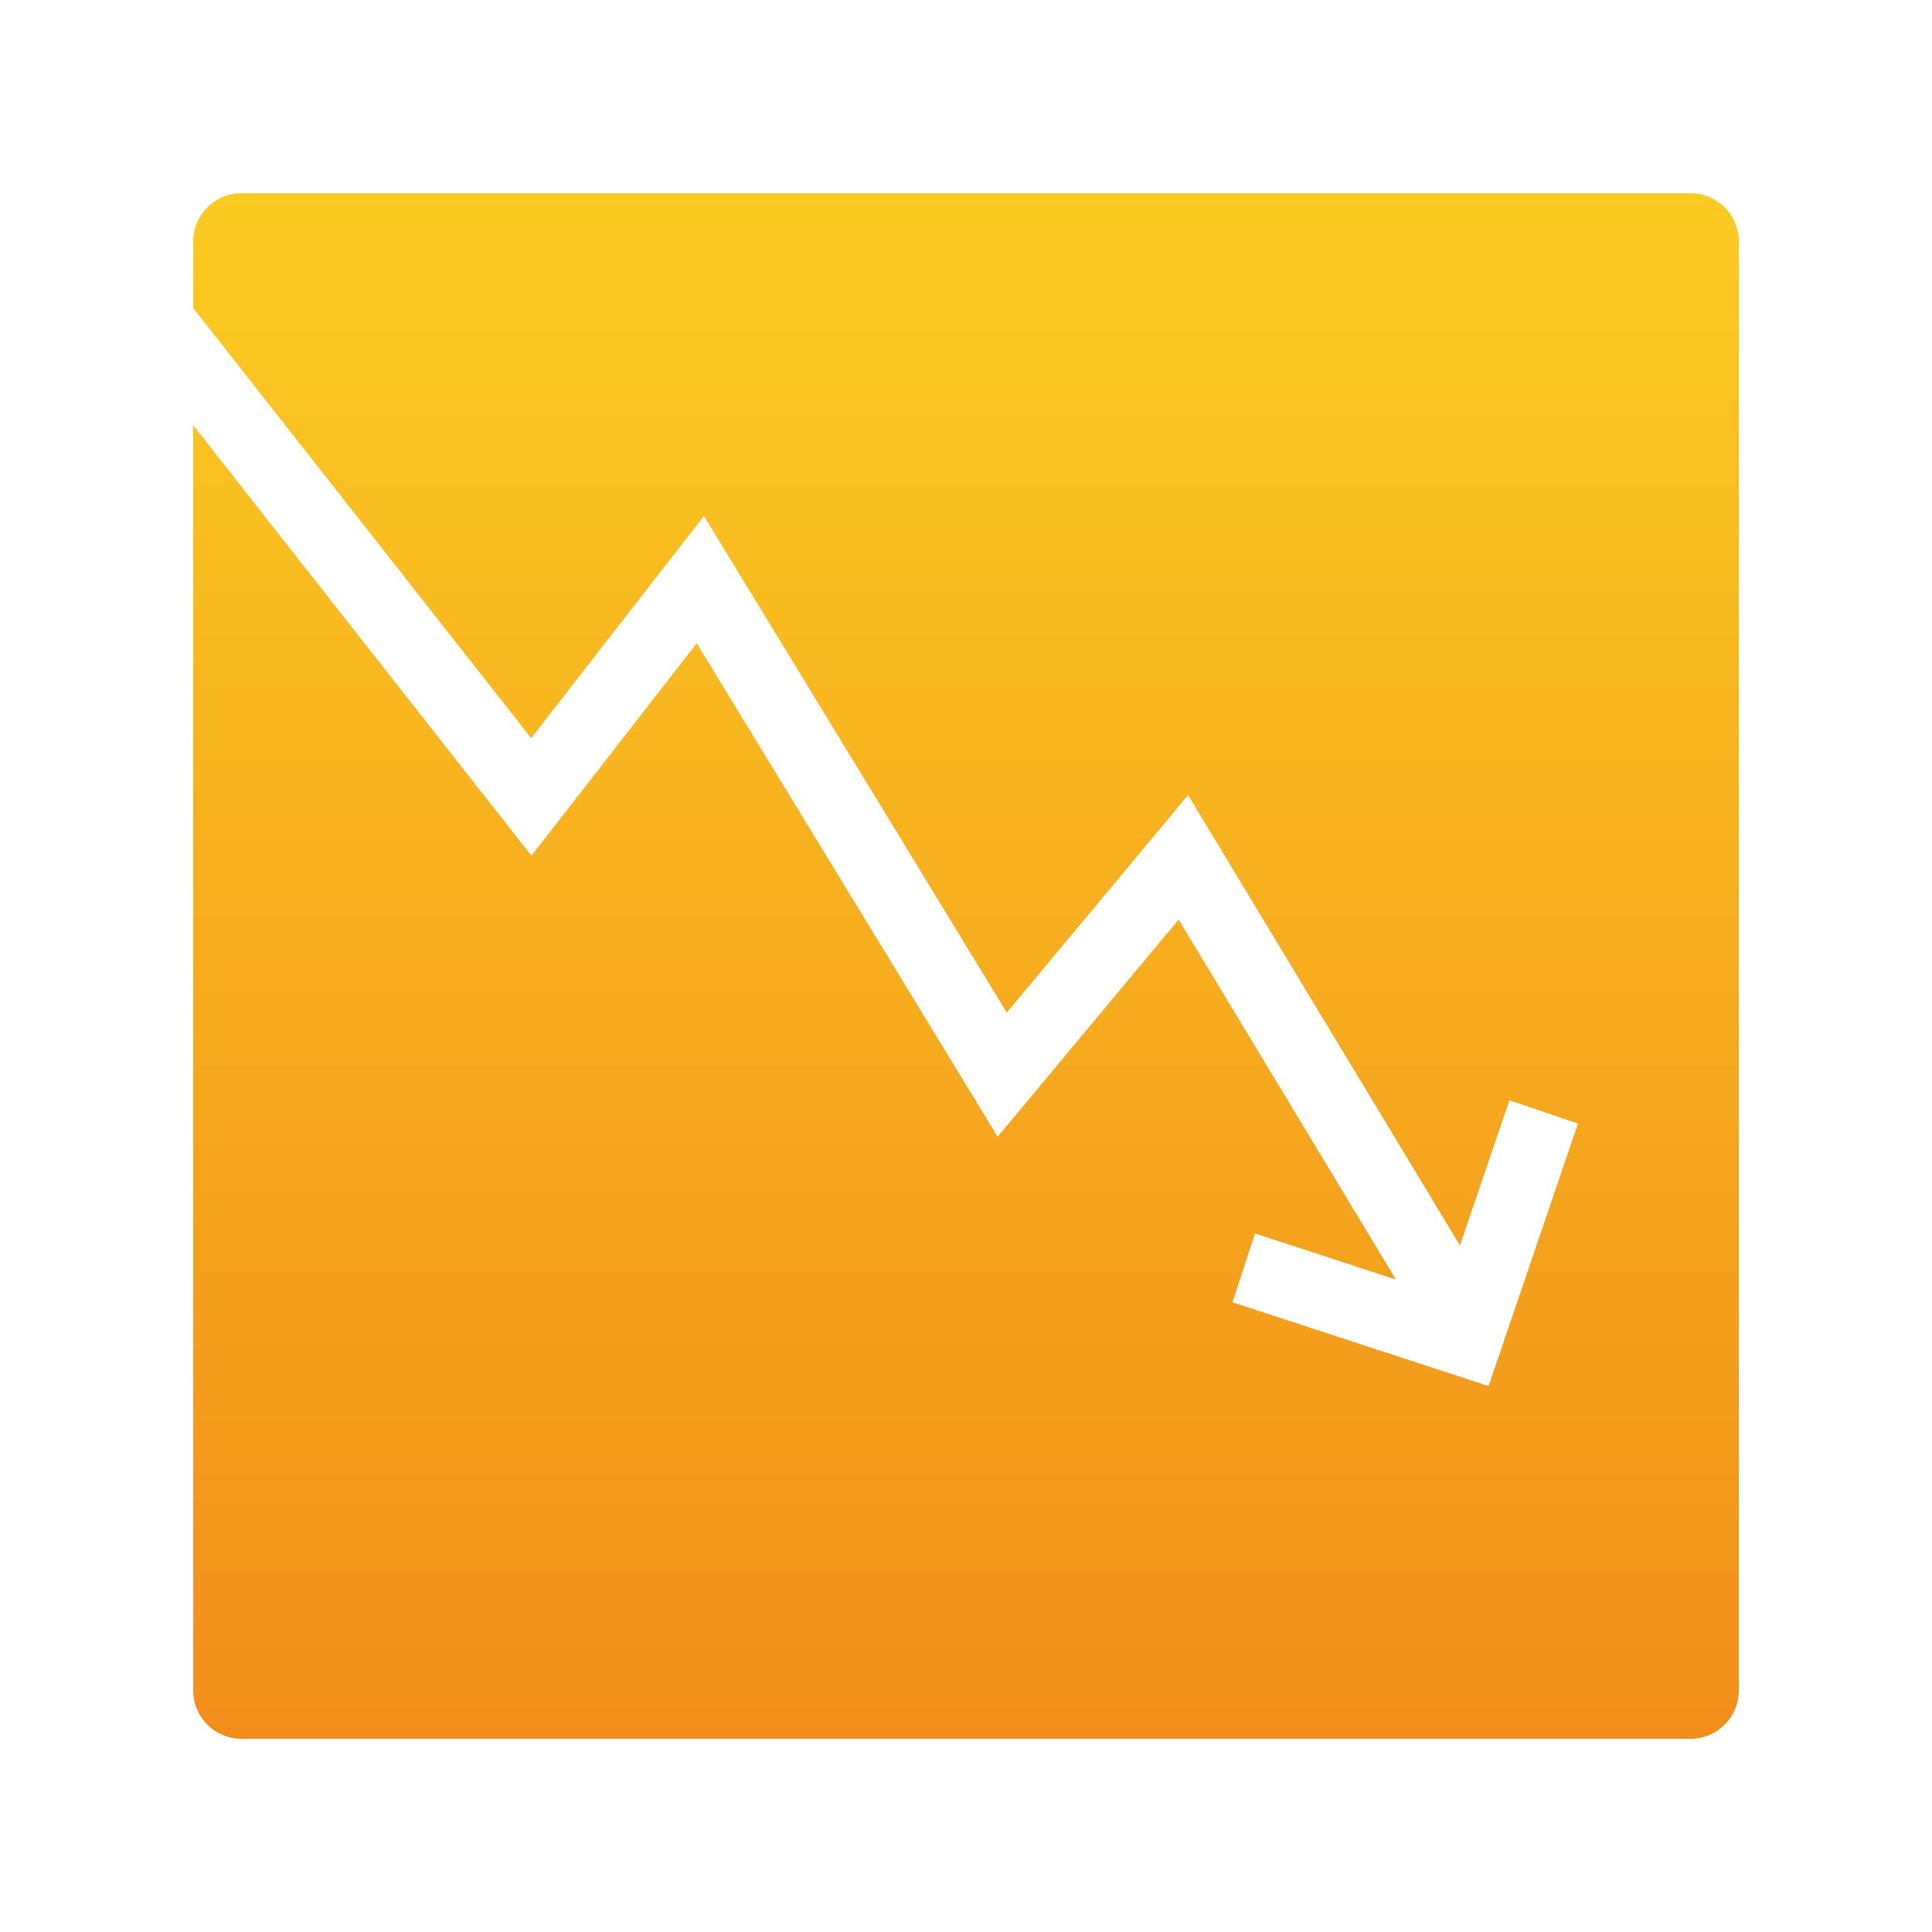
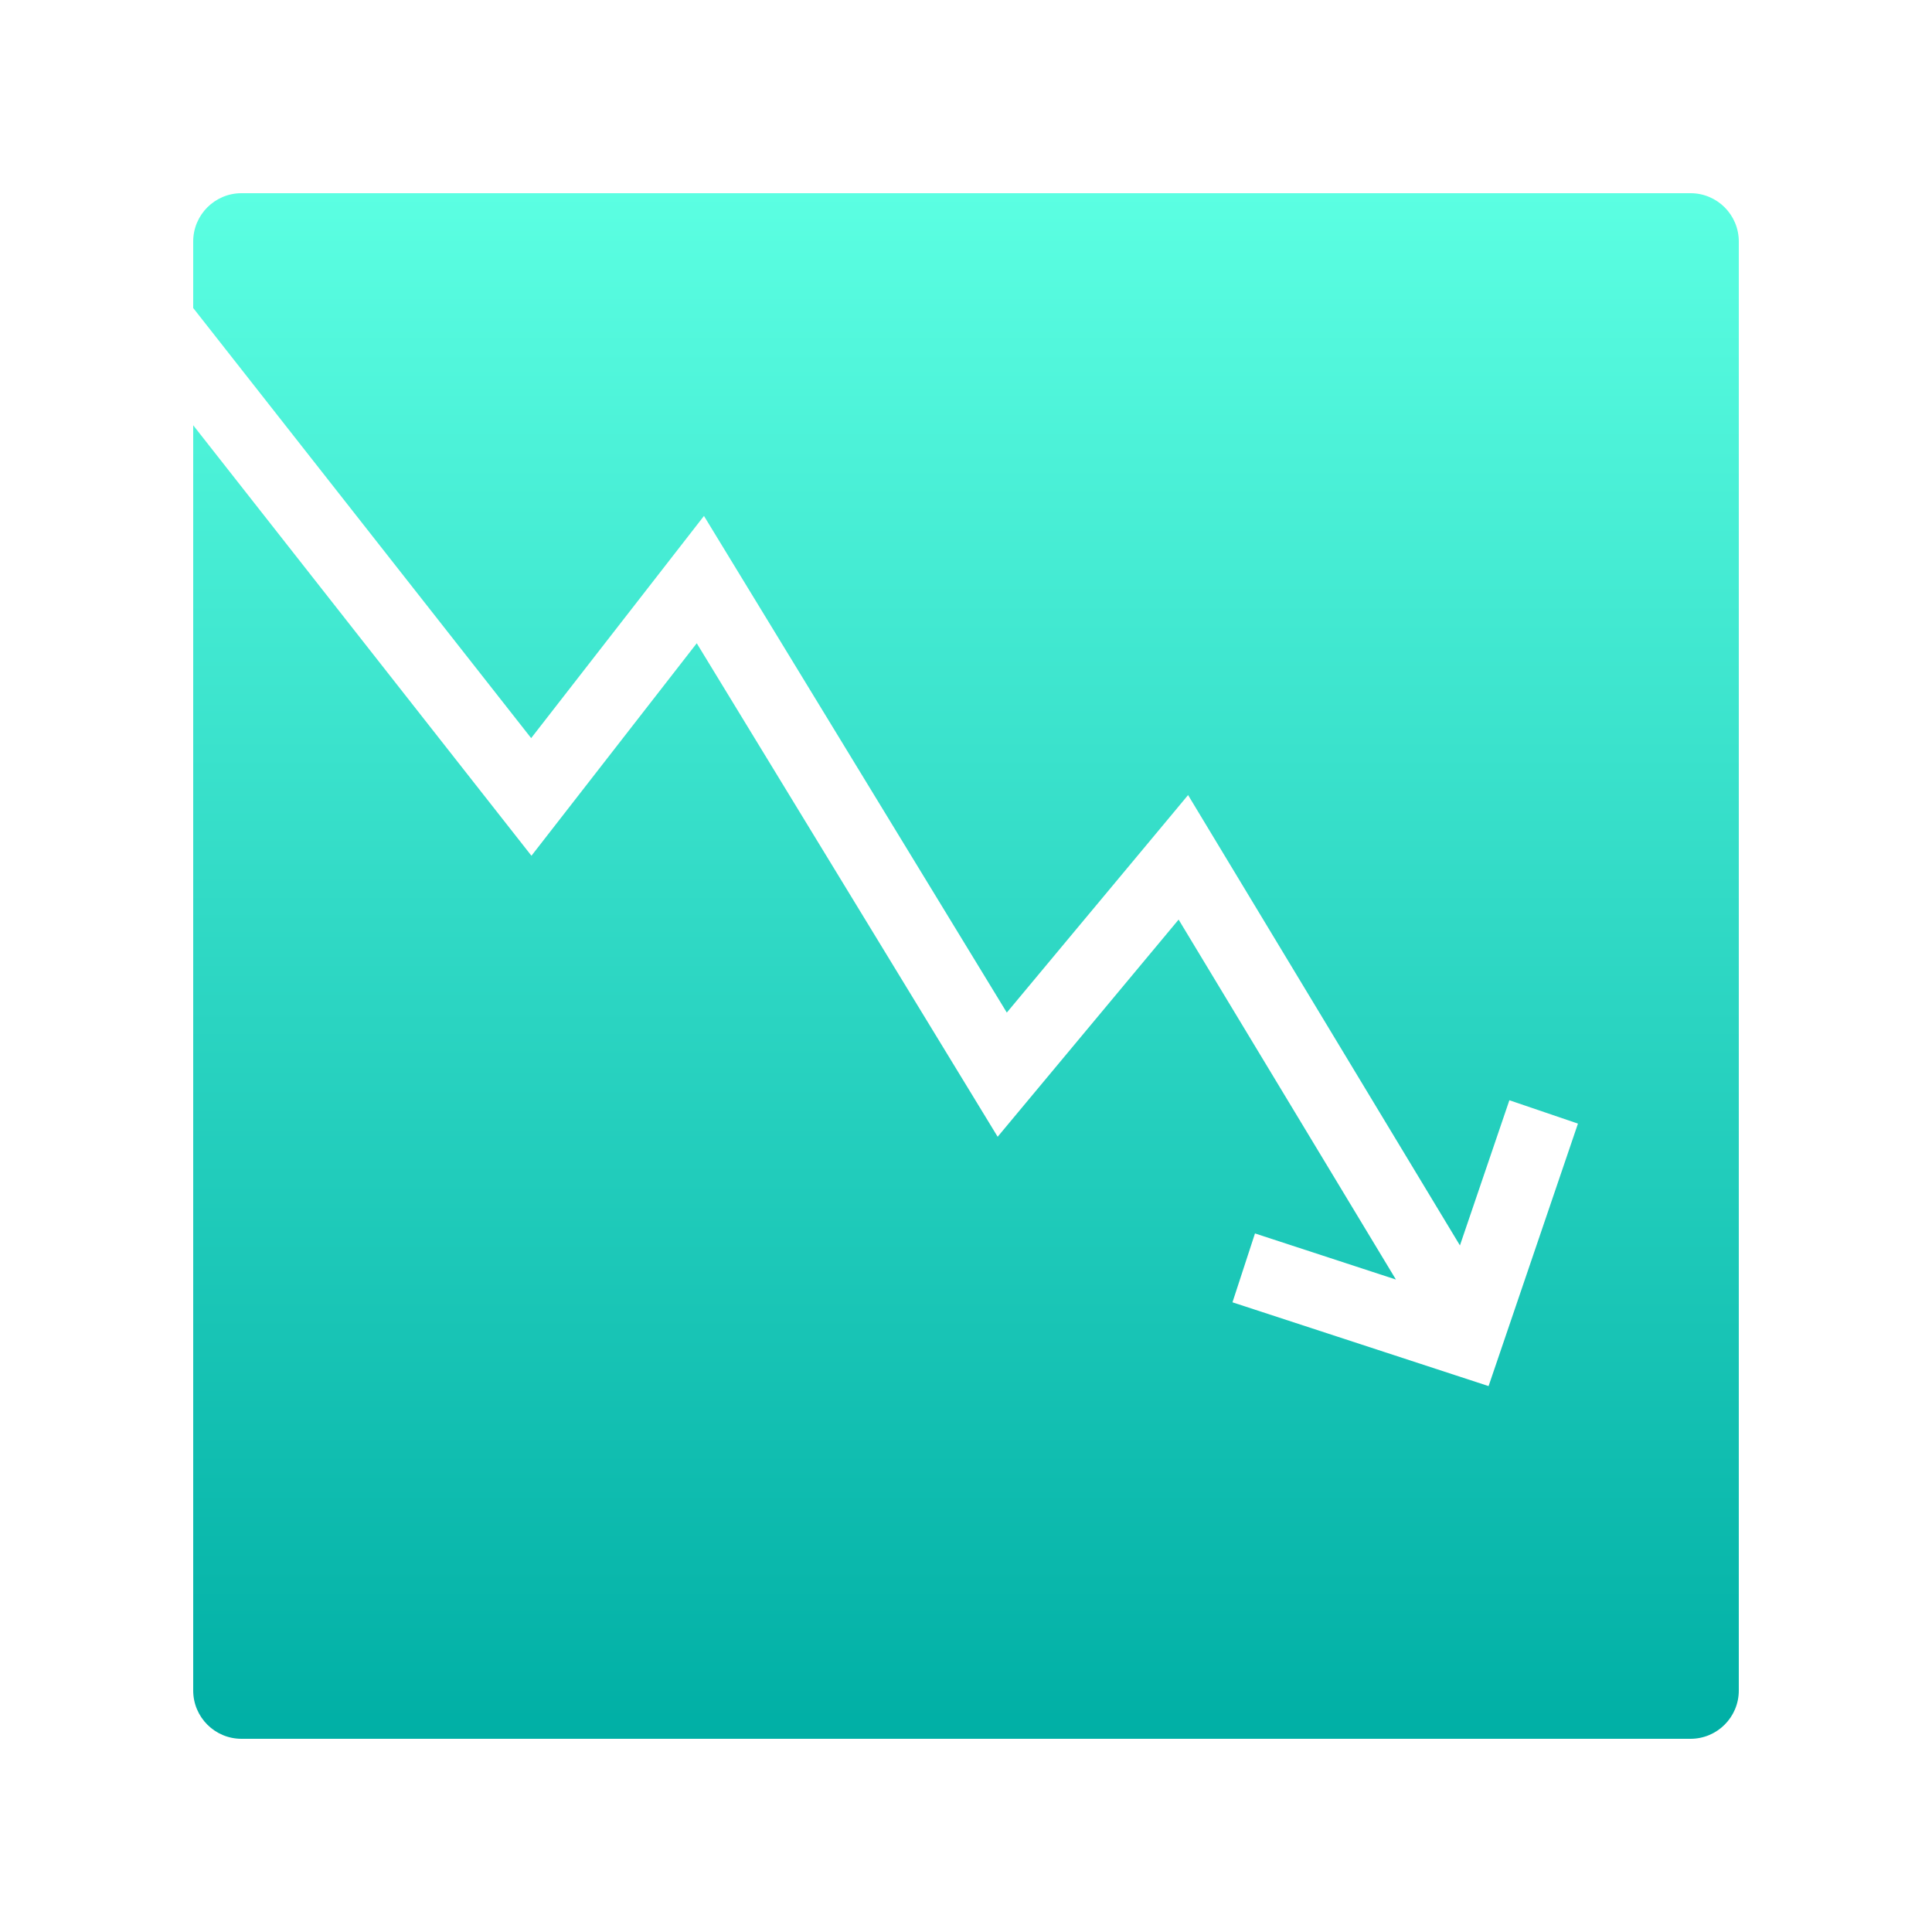
<svg xmlns="http://www.w3.org/2000/svg" width="80" height="80" viewBox="0 0 80 80" fill="none">
  <path fill-rule="evenodd" clip-rule="evenodd" d="M8 10C8 8.895 8.895 8 10 8H70C71.105 8 72 8.895 72 10V70C72 71.105 71.105 72 70 72H10C8.895 72 8 71.105 8 70V17.609L20.821 33.927L22.006 35.435L23.184 33.921L28.851 26.636L40.22 45.281L41.311 47.071L42.653 45.46L48.804 38.078L57.802 52.983L51.966 51.074L51.034 53.926L60.23 56.934L61.639 57.395L62.117 55.992L65.34 46.526L62.5 45.559L60.453 51.57L50.284 34.725L49.196 32.922L47.848 34.54L41.69 41.929L30.281 23.219L29.15 21.364L27.816 23.079L21.994 30.564L8 12.754V10Z" fill="url(#paint0_linear)" />
  <defs>
    <linearGradient id="paint0_linear" x1="40" y1="8" x2="40" y2="72" gradientUnits="userSpaceOnUse">
-       <stop stop-color="#FBCB21" />
-       <stop offset="1" stop-color="#F18E1A" />
+       <stop stop-color="#5BFFE2" />
+       <stop offset="1" stop-color="#00AFA5" />
    </linearGradient>
  </defs>
</svg>
